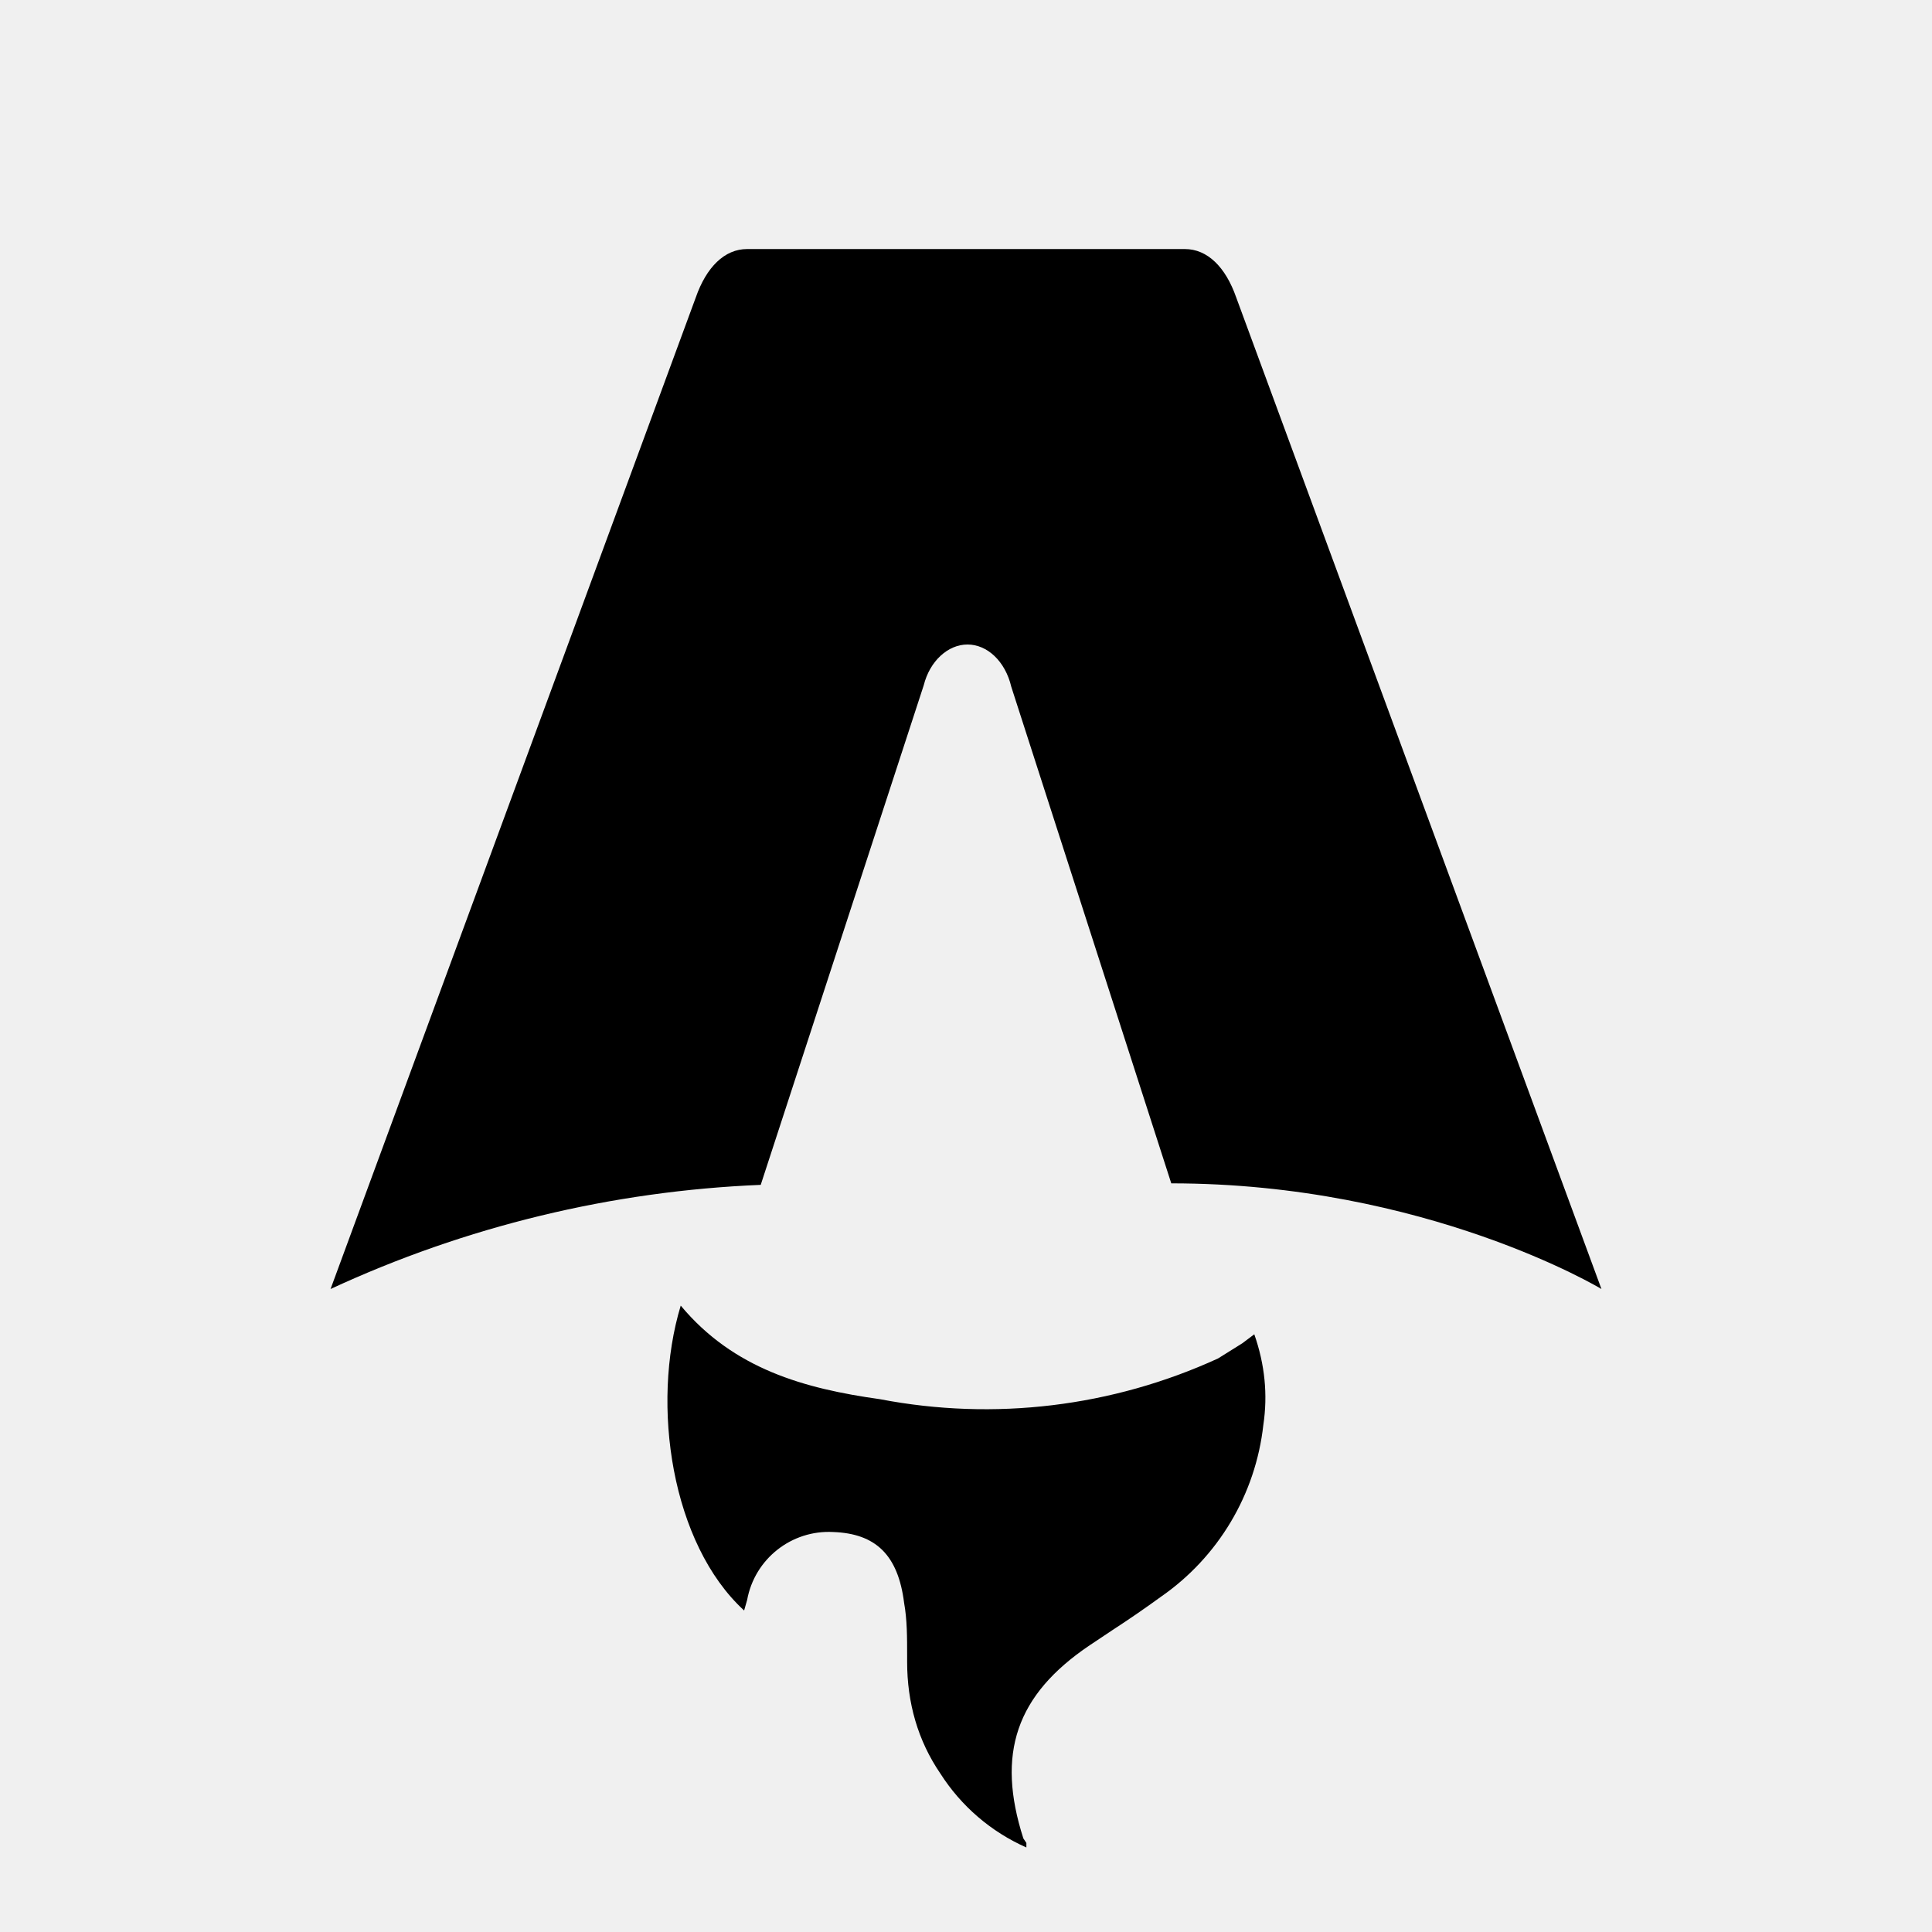
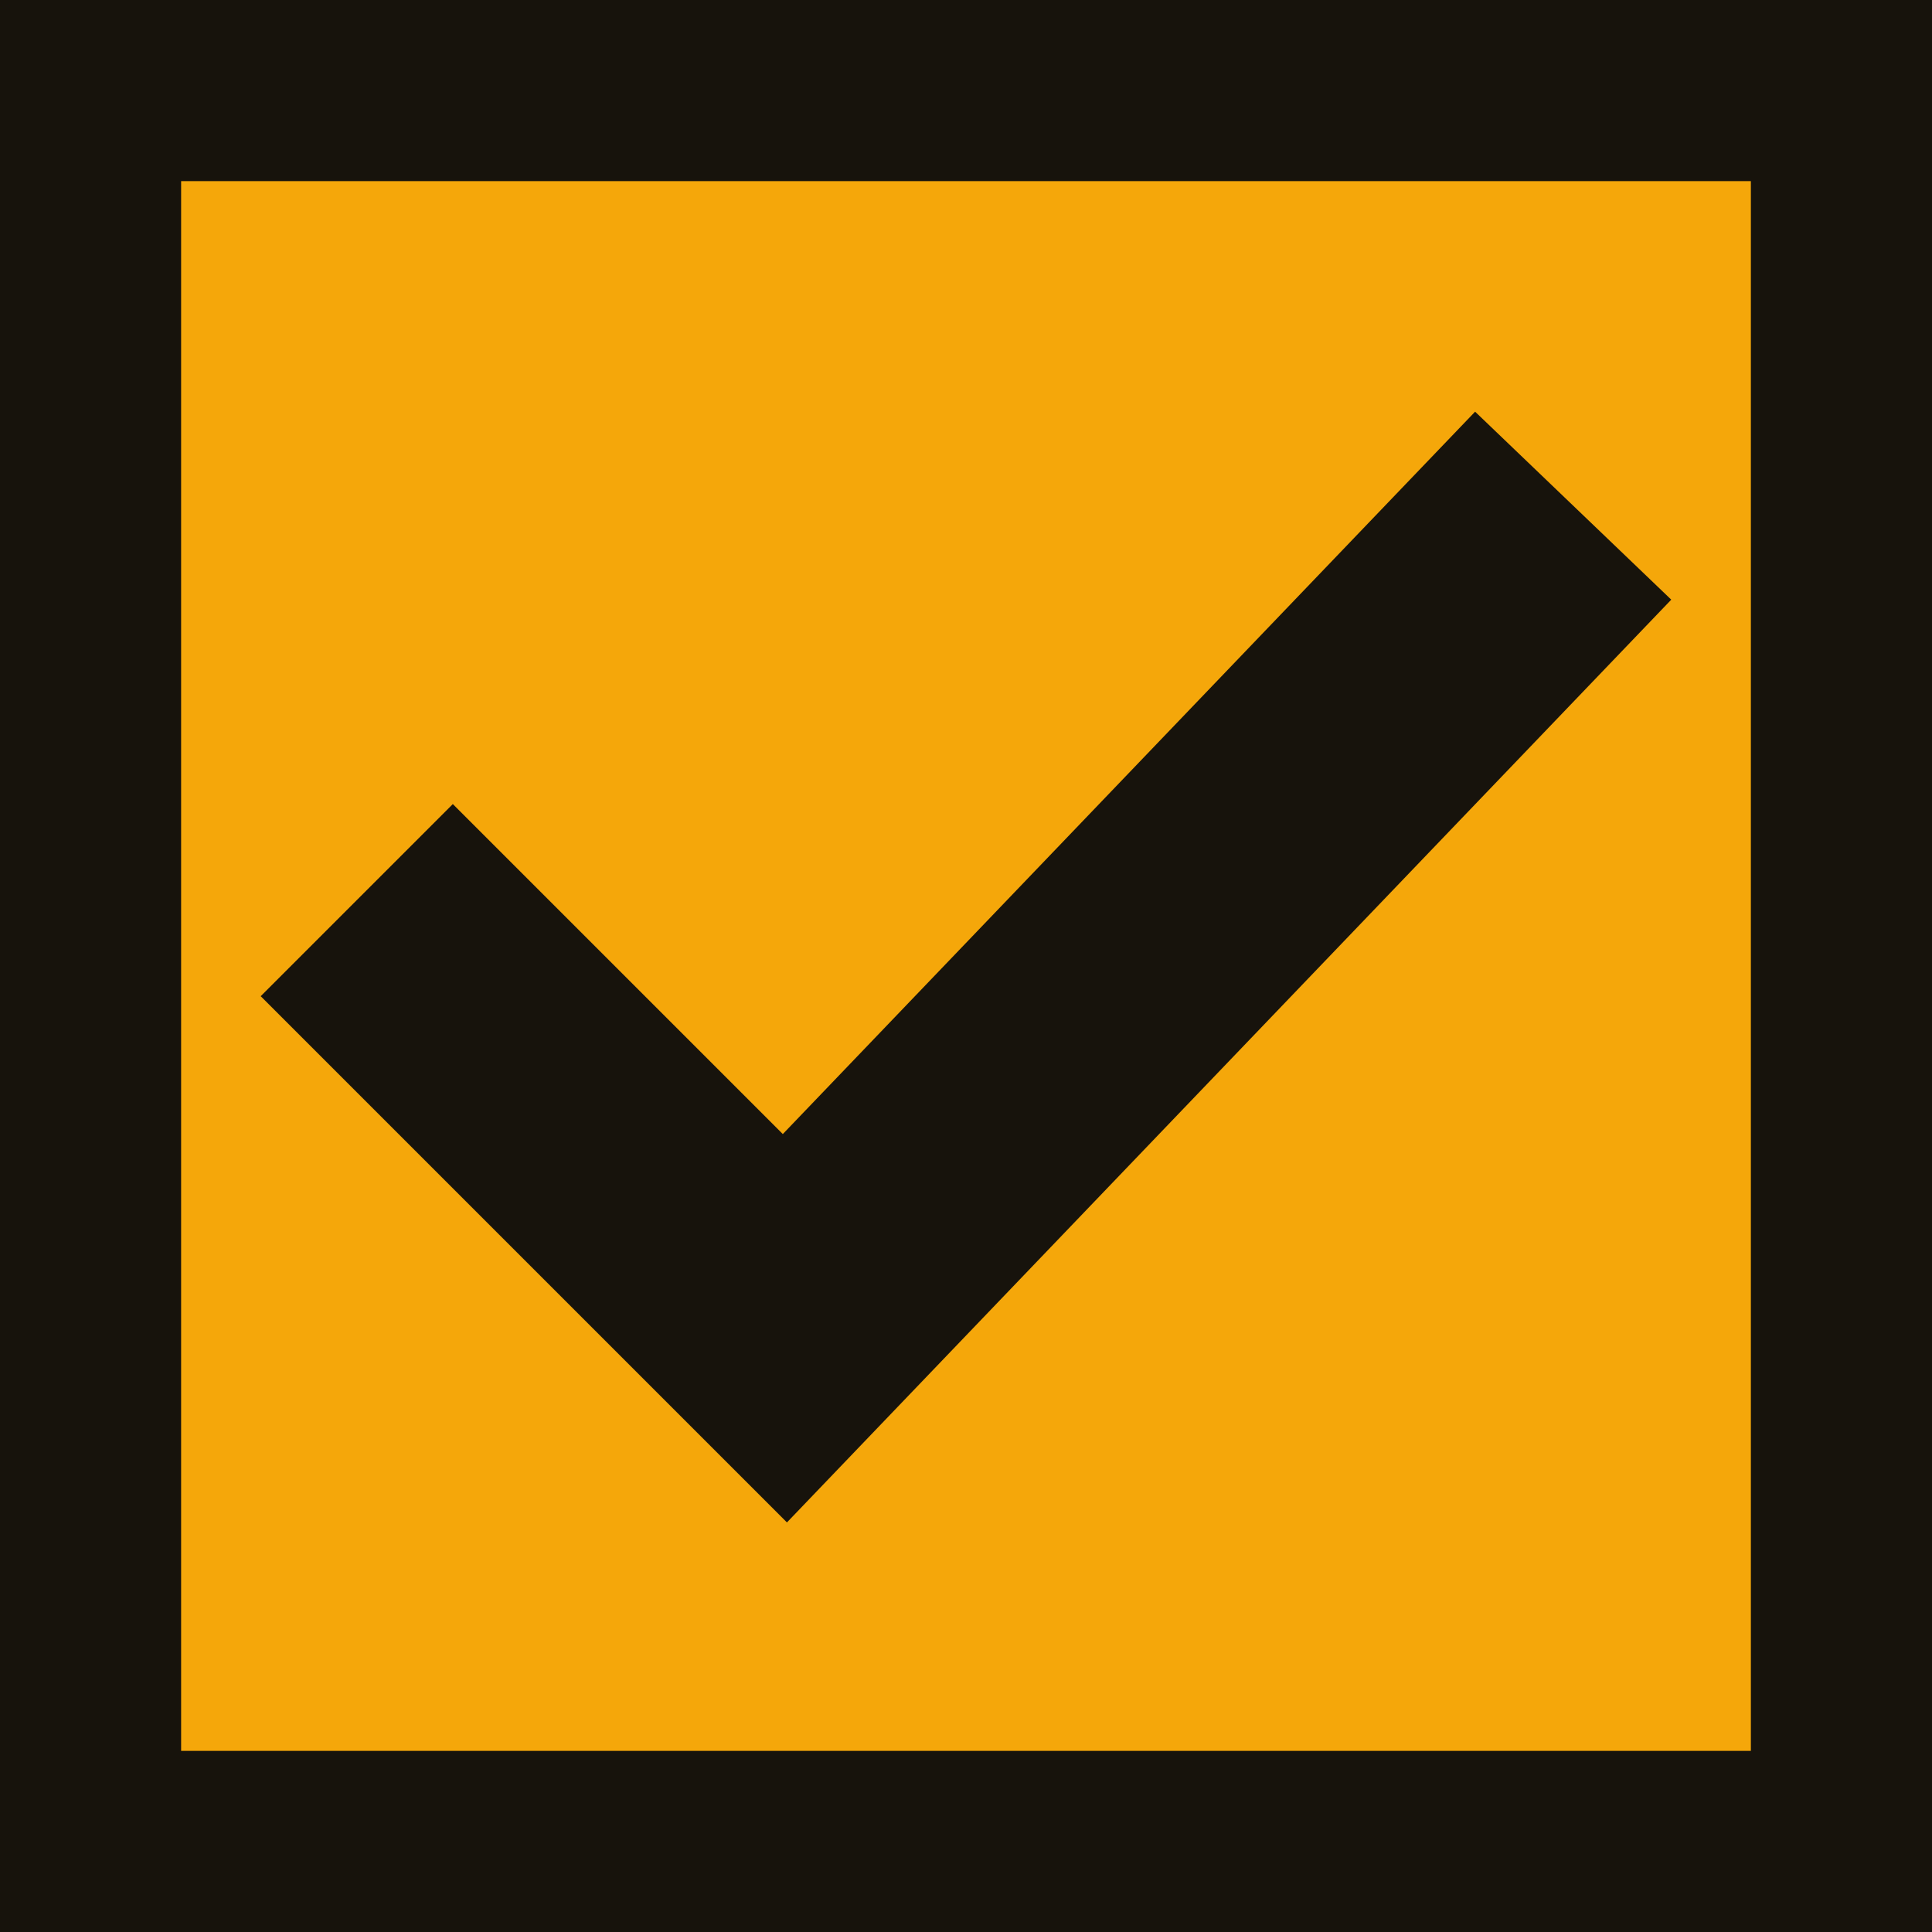
- <svg xmlns="http://www.w3.org/2000/svg" fill="none" viewBox="0 0 128 128">
-   <path d="M50.4 78.5a75.1 75.1 0 0 0-28.5 6.9l24.2-65.7c.7-2 1.9-3.2 3.4-3.2h29c1.5 0 2.7 1.2 3.4 3.2l24.2 65.7s-11.6-7-28.5-7L67 45.5c-.4-1.7-1.6-2.8-2.9-2.8-1.3 0-2.5 1.1-2.9 2.7L50.4 78.5Zm-1.1 28.2Zm-4.2-20.2c-2 6.6-.6 15.8 4.2 20.2a17.5 17.5 0 0 1 .2-.7 5.5 5.5 0 0 1 5.7-4.5c2.8.1 4.3 1.5 4.7 4.7.2 1.1.2 2.3.2 3.5v.4c0 2.7.7 5.2 2.2 7.4a13 13 0 0 0 5.7 4.9v-.3l-.2-.3c-1.8-5.6-.5-9.5 4.4-12.8l1.5-1a73 73 0 0 0 3.2-2.2 16 16 0 0 0 6.8-11.4c.3-2 .1-4-.6-6l-.8.6-1.6 1a37 37 0 0 1-22.4 2.7c-5-.7-9.7-2-13.2-6.2Z" />
-   <style>
-         path { fill: #000; }
-         @media (prefers-color-scheme: dark) {
-             path { fill: #FFF; }
-         }
-     </style>
+ <svg xmlns="http://www.w3.org/2000/svg" viewBox="0 0 32 32">
+   <rect x="1.5" y="1.5" width="29" height="29" fill="#F5A70A" stroke="#17130C" stroke-width="3" />
+   <path d="M7.5 16.5l5.5 5.5L24.5 10" fill="none" stroke="#17130C" stroke-width="4.5" stroke-linecap="square" />
</svg>
